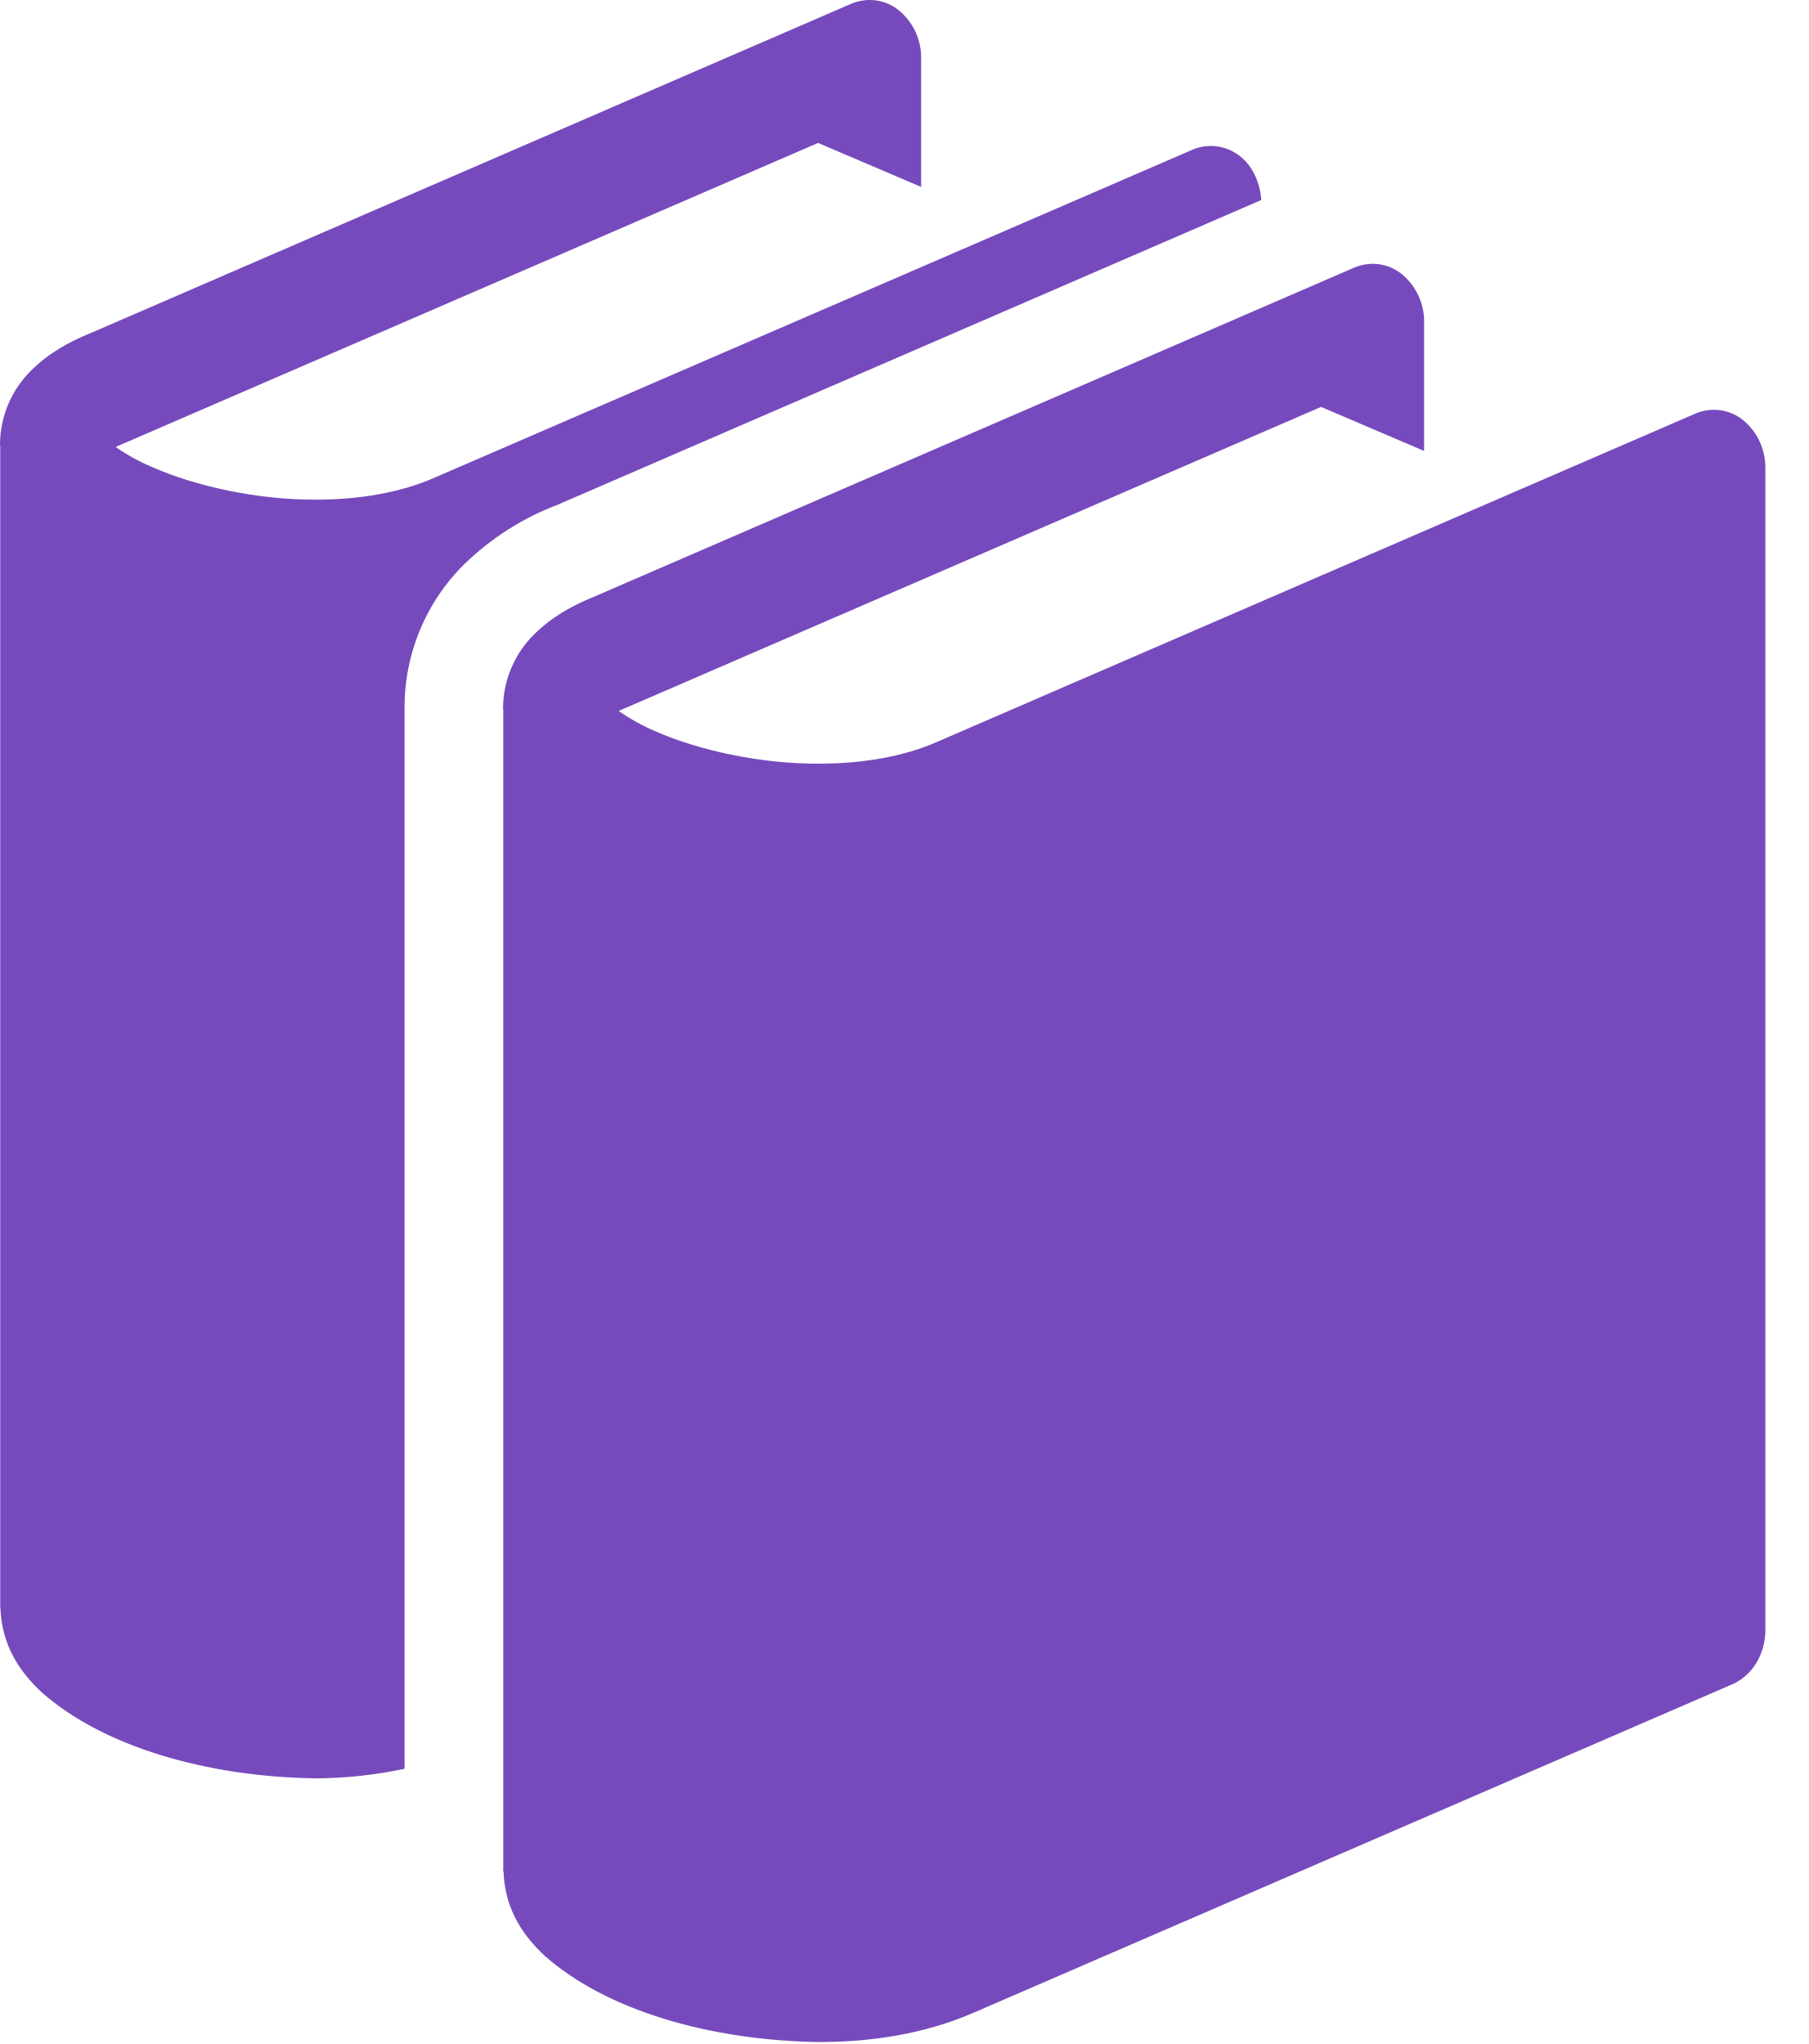
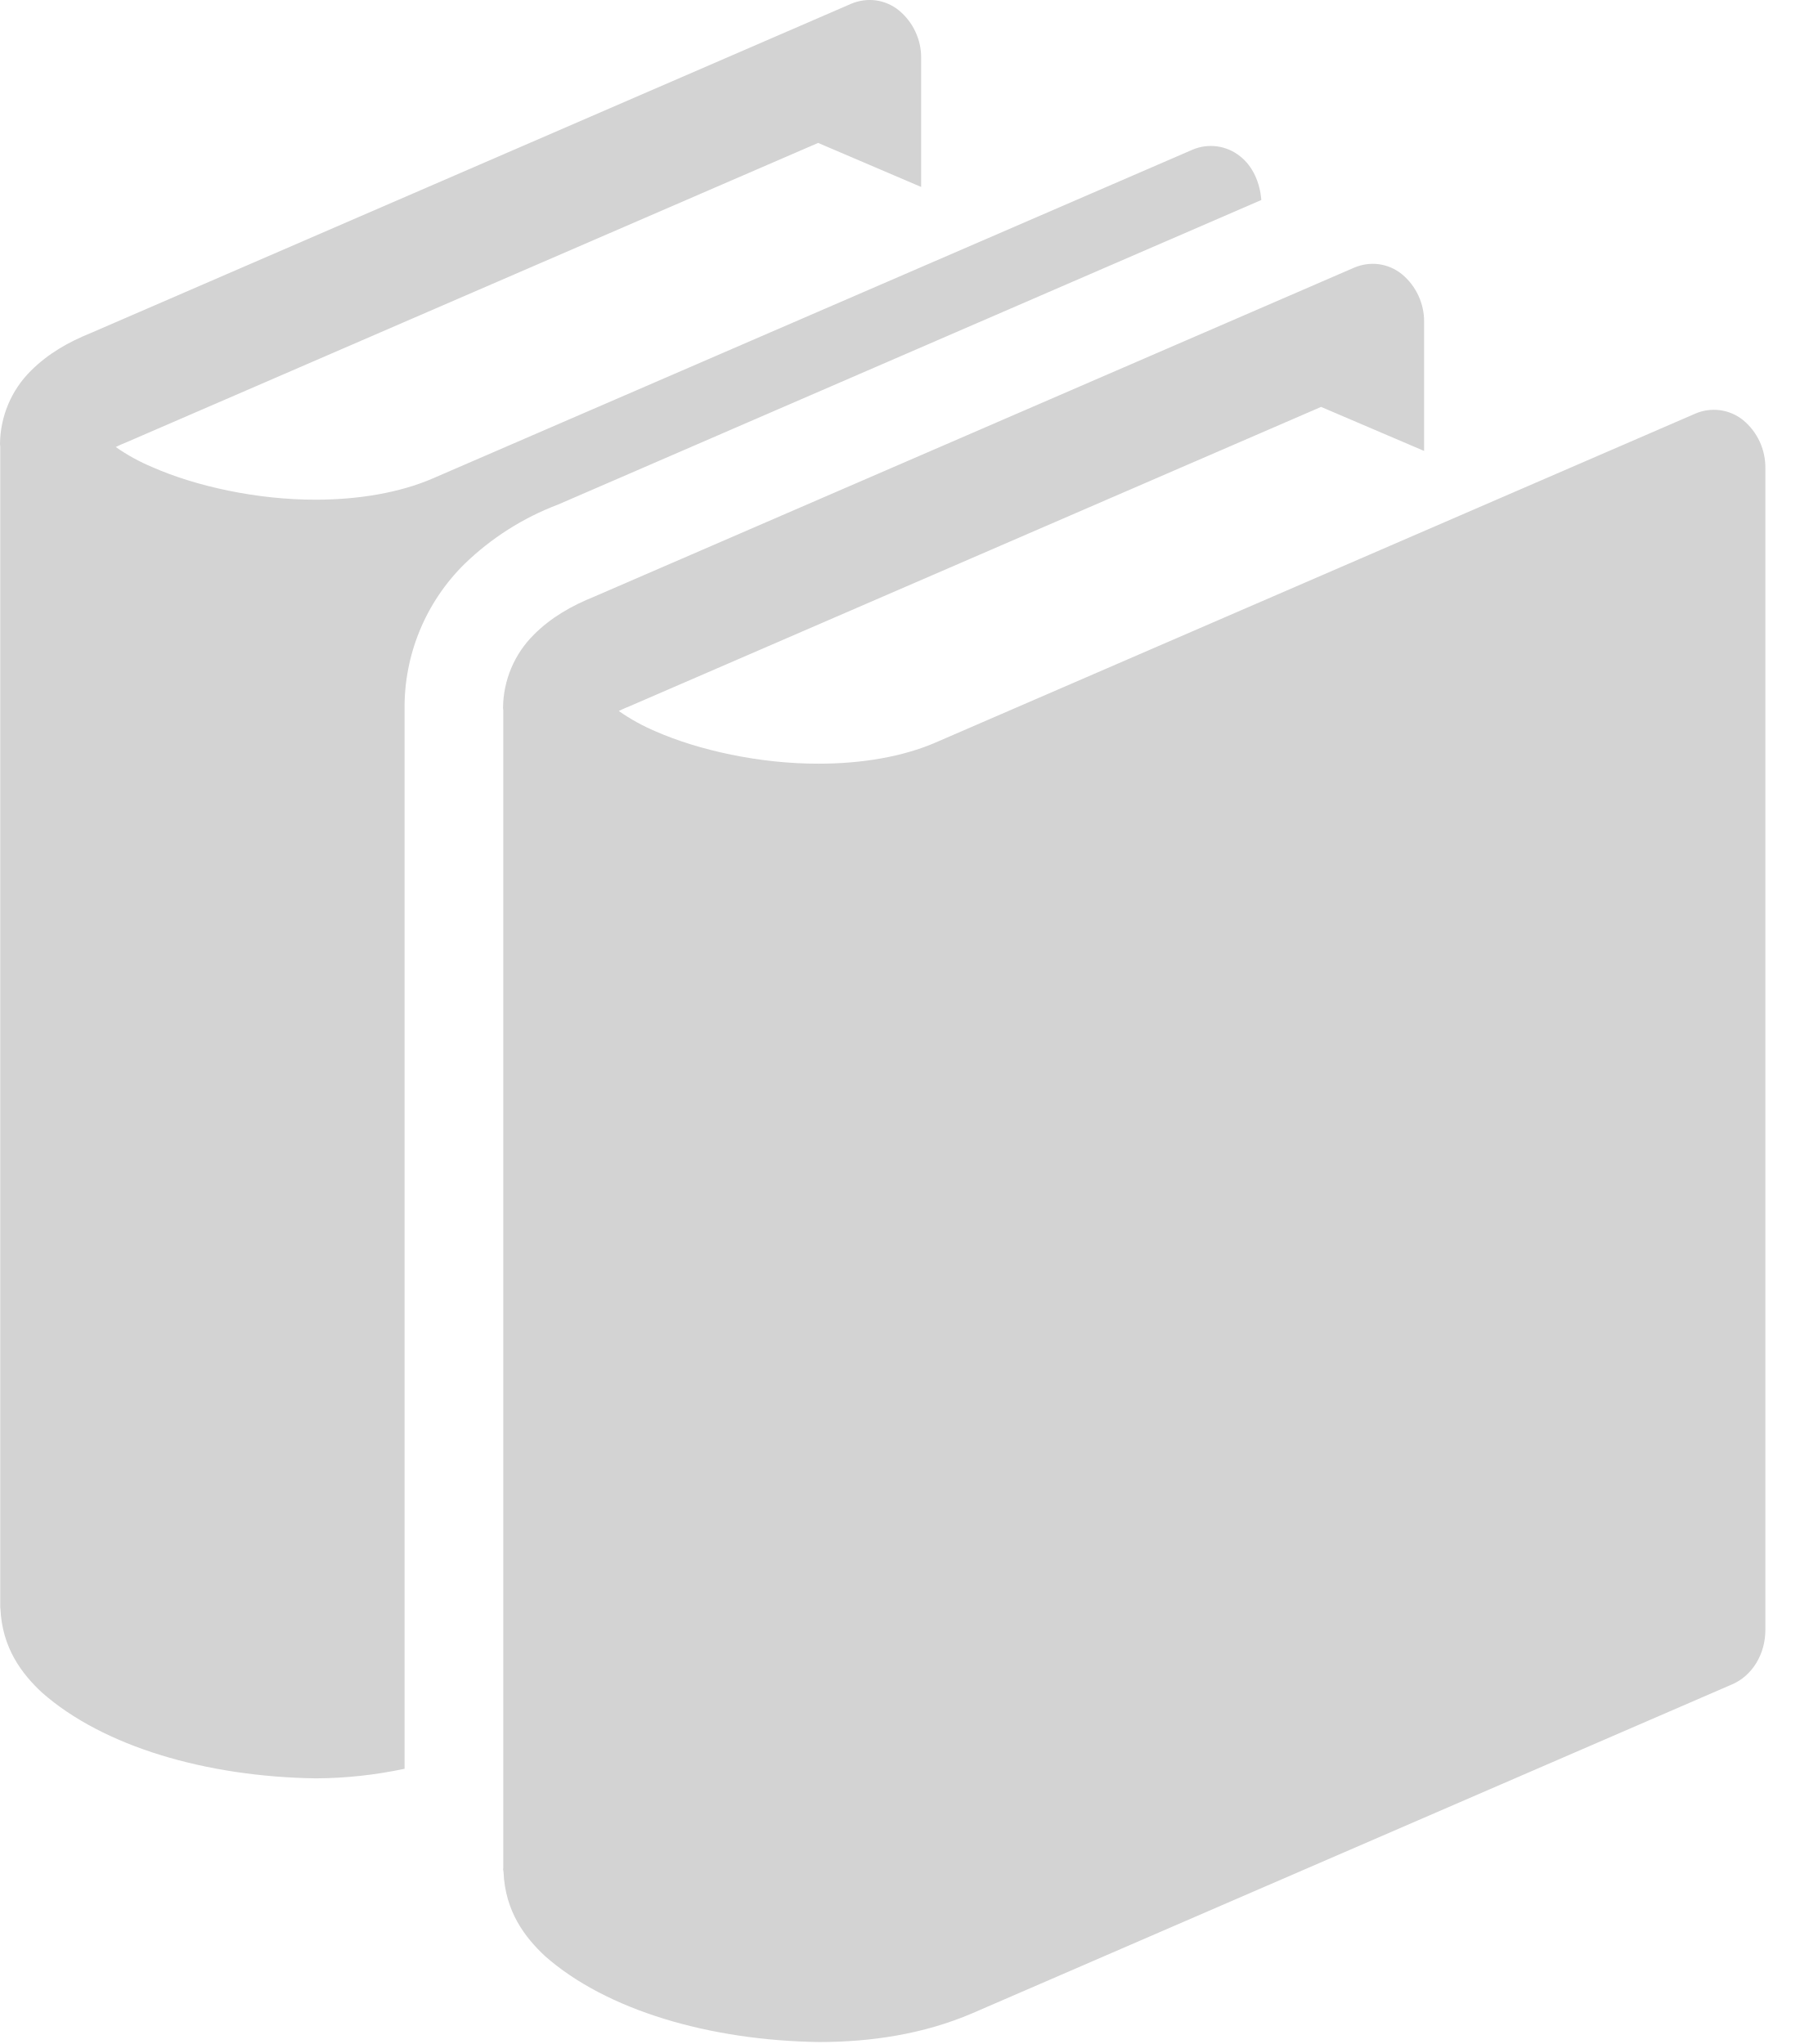
<svg xmlns="http://www.w3.org/2000/svg" width="23" height="26" viewBox="0 0 23 26" fill="none">
-   <path d="M22.167 5.344C22.083 5.276 21.982 5.233 21.875 5.218C21.768 5.204 21.659 5.218 21.56 5.261L11.9 9.444C11.48 9.627 10.954 9.714 10.414 9.714C9.661 9.717 8.882 9.542 8.339 9.304C8.174 9.234 8.016 9.147 7.869 9.044C7.909 9.024 7.959 9.002 8.014 8.98L16.8 5.176L18.11 5.736V4.099C18.112 3.982 18.087 3.867 18.038 3.761C17.989 3.655 17.917 3.561 17.827 3.487C17.743 3.419 17.643 3.376 17.536 3.361C17.429 3.347 17.321 3.362 17.222 3.404L7.562 7.587C7.264 7.707 7.008 7.855 6.792 8.07C6.542 8.317 6.4 8.653 6.397 9.004C6.397 9.014 6.4 9.031 6.4 9.031V23.761L6.398 23.781C6.398 23.785 6.401 23.787 6.401 23.791V23.807H6.403C6.423 24.322 6.683 24.65 6.931 24.882C7.711 25.57 9.021 25.955 10.415 25.975C11.075 25.975 11.745 25.875 12.365 25.609L22.028 21.425C22.283 21.315 22.45 21.042 22.45 20.733V5.956C22.451 5.839 22.427 5.724 22.378 5.618C22.329 5.512 22.257 5.418 22.167 5.344ZM16.04 2.544C16.023 2.324 15.932 2.114 15.77 1.988C15.686 1.92 15.585 1.877 15.478 1.862C15.371 1.848 15.262 1.862 15.163 1.905L5.503 6.086C5.083 6.268 4.556 6.356 4.017 6.356C3.264 6.358 2.485 6.183 1.942 5.944C1.776 5.875 1.619 5.789 1.472 5.686C1.512 5.666 1.562 5.644 1.617 5.622L10.404 1.818L11.714 2.378V0.743C11.716 0.626 11.691 0.51 11.642 0.405C11.593 0.299 11.52 0.205 11.43 0.131C11.346 0.063 11.245 0.02 11.139 0.005C11.032 -0.009 10.923 0.006 10.824 0.048L1.164 4.232C0.866 4.352 0.611 4.499 0.394 4.715C0.144 4.962 0.003 5.298 0 5.649C0 5.661 0.003 5.677 0.003 5.677V20.454H0.005C0.025 20.969 0.285 21.297 0.533 21.529C1.313 22.217 2.623 22.601 4.018 22.621C4.397 22.619 4.774 22.578 5.145 22.499V9.03C5.135 8.33 5.415 7.658 5.907 7.174C6.248 6.843 6.653 6.586 7.097 6.418L16.04 2.544Z" fill="#764ABC" />
+   <path d="M22.167 5.344C22.083 5.276 21.982 5.233 21.875 5.218C21.768 5.204 21.659 5.218 21.56 5.261L11.9 9.444C11.48 9.627 10.954 9.714 10.414 9.714C9.661 9.717 8.882 9.542 8.339 9.304C8.174 9.234 8.016 9.147 7.869 9.044C7.909 9.024 7.959 9.002 8.014 8.98L16.8 5.176L18.11 5.736V4.099C18.112 3.982 18.087 3.867 18.038 3.761C17.989 3.655 17.917 3.561 17.827 3.487C17.743 3.419 17.643 3.376 17.536 3.361C17.429 3.347 17.321 3.362 17.222 3.404L7.562 7.587C7.264 7.707 7.008 7.855 6.792 8.07C6.542 8.317 6.4 8.653 6.397 9.004C6.397 9.014 6.4 9.031 6.4 9.031V23.761L6.398 23.781C6.398 23.785 6.401 23.787 6.401 23.791V23.807H6.403C6.423 24.322 6.683 24.65 6.931 24.882C7.711 25.57 9.021 25.955 10.415 25.975C11.075 25.975 11.745 25.875 12.365 25.609L22.028 21.425C22.283 21.315 22.45 21.042 22.45 20.733V5.956C22.451 5.839 22.427 5.724 22.378 5.618C22.329 5.512 22.257 5.418 22.167 5.344ZM16.04 2.544C16.023 2.324 15.932 2.114 15.77 1.988C15.686 1.92 15.585 1.877 15.478 1.862C15.371 1.848 15.262 1.862 15.163 1.905L5.503 6.086C5.083 6.268 4.556 6.356 4.017 6.356C3.264 6.358 2.485 6.183 1.942 5.944C1.776 5.875 1.619 5.789 1.472 5.686C1.512 5.666 1.562 5.644 1.617 5.622L10.404 1.818L11.714 2.378V0.743C11.716 0.626 11.691 0.51 11.642 0.405C11.593 0.299 11.52 0.205 11.43 0.131C11.346 0.063 11.245 0.02 11.139 0.005C11.032 -0.009 10.923 0.006 10.824 0.048L1.164 4.232C0.866 4.352 0.611 4.499 0.394 4.715C0.144 4.962 0.003 5.298 0 5.649C0 5.661 0.003 5.677 0.003 5.677V20.454H0.005C0.025 20.969 0.285 21.297 0.533 21.529C1.313 22.217 2.623 22.601 4.018 22.621C4.397 22.619 4.774 22.578 5.145 22.499V9.03C5.135 8.33 5.415 7.658 5.907 7.174C6.248 6.843 6.653 6.586 7.097 6.418L16.04 2.544Z" fill="#d3d3d3" />
</svg>
